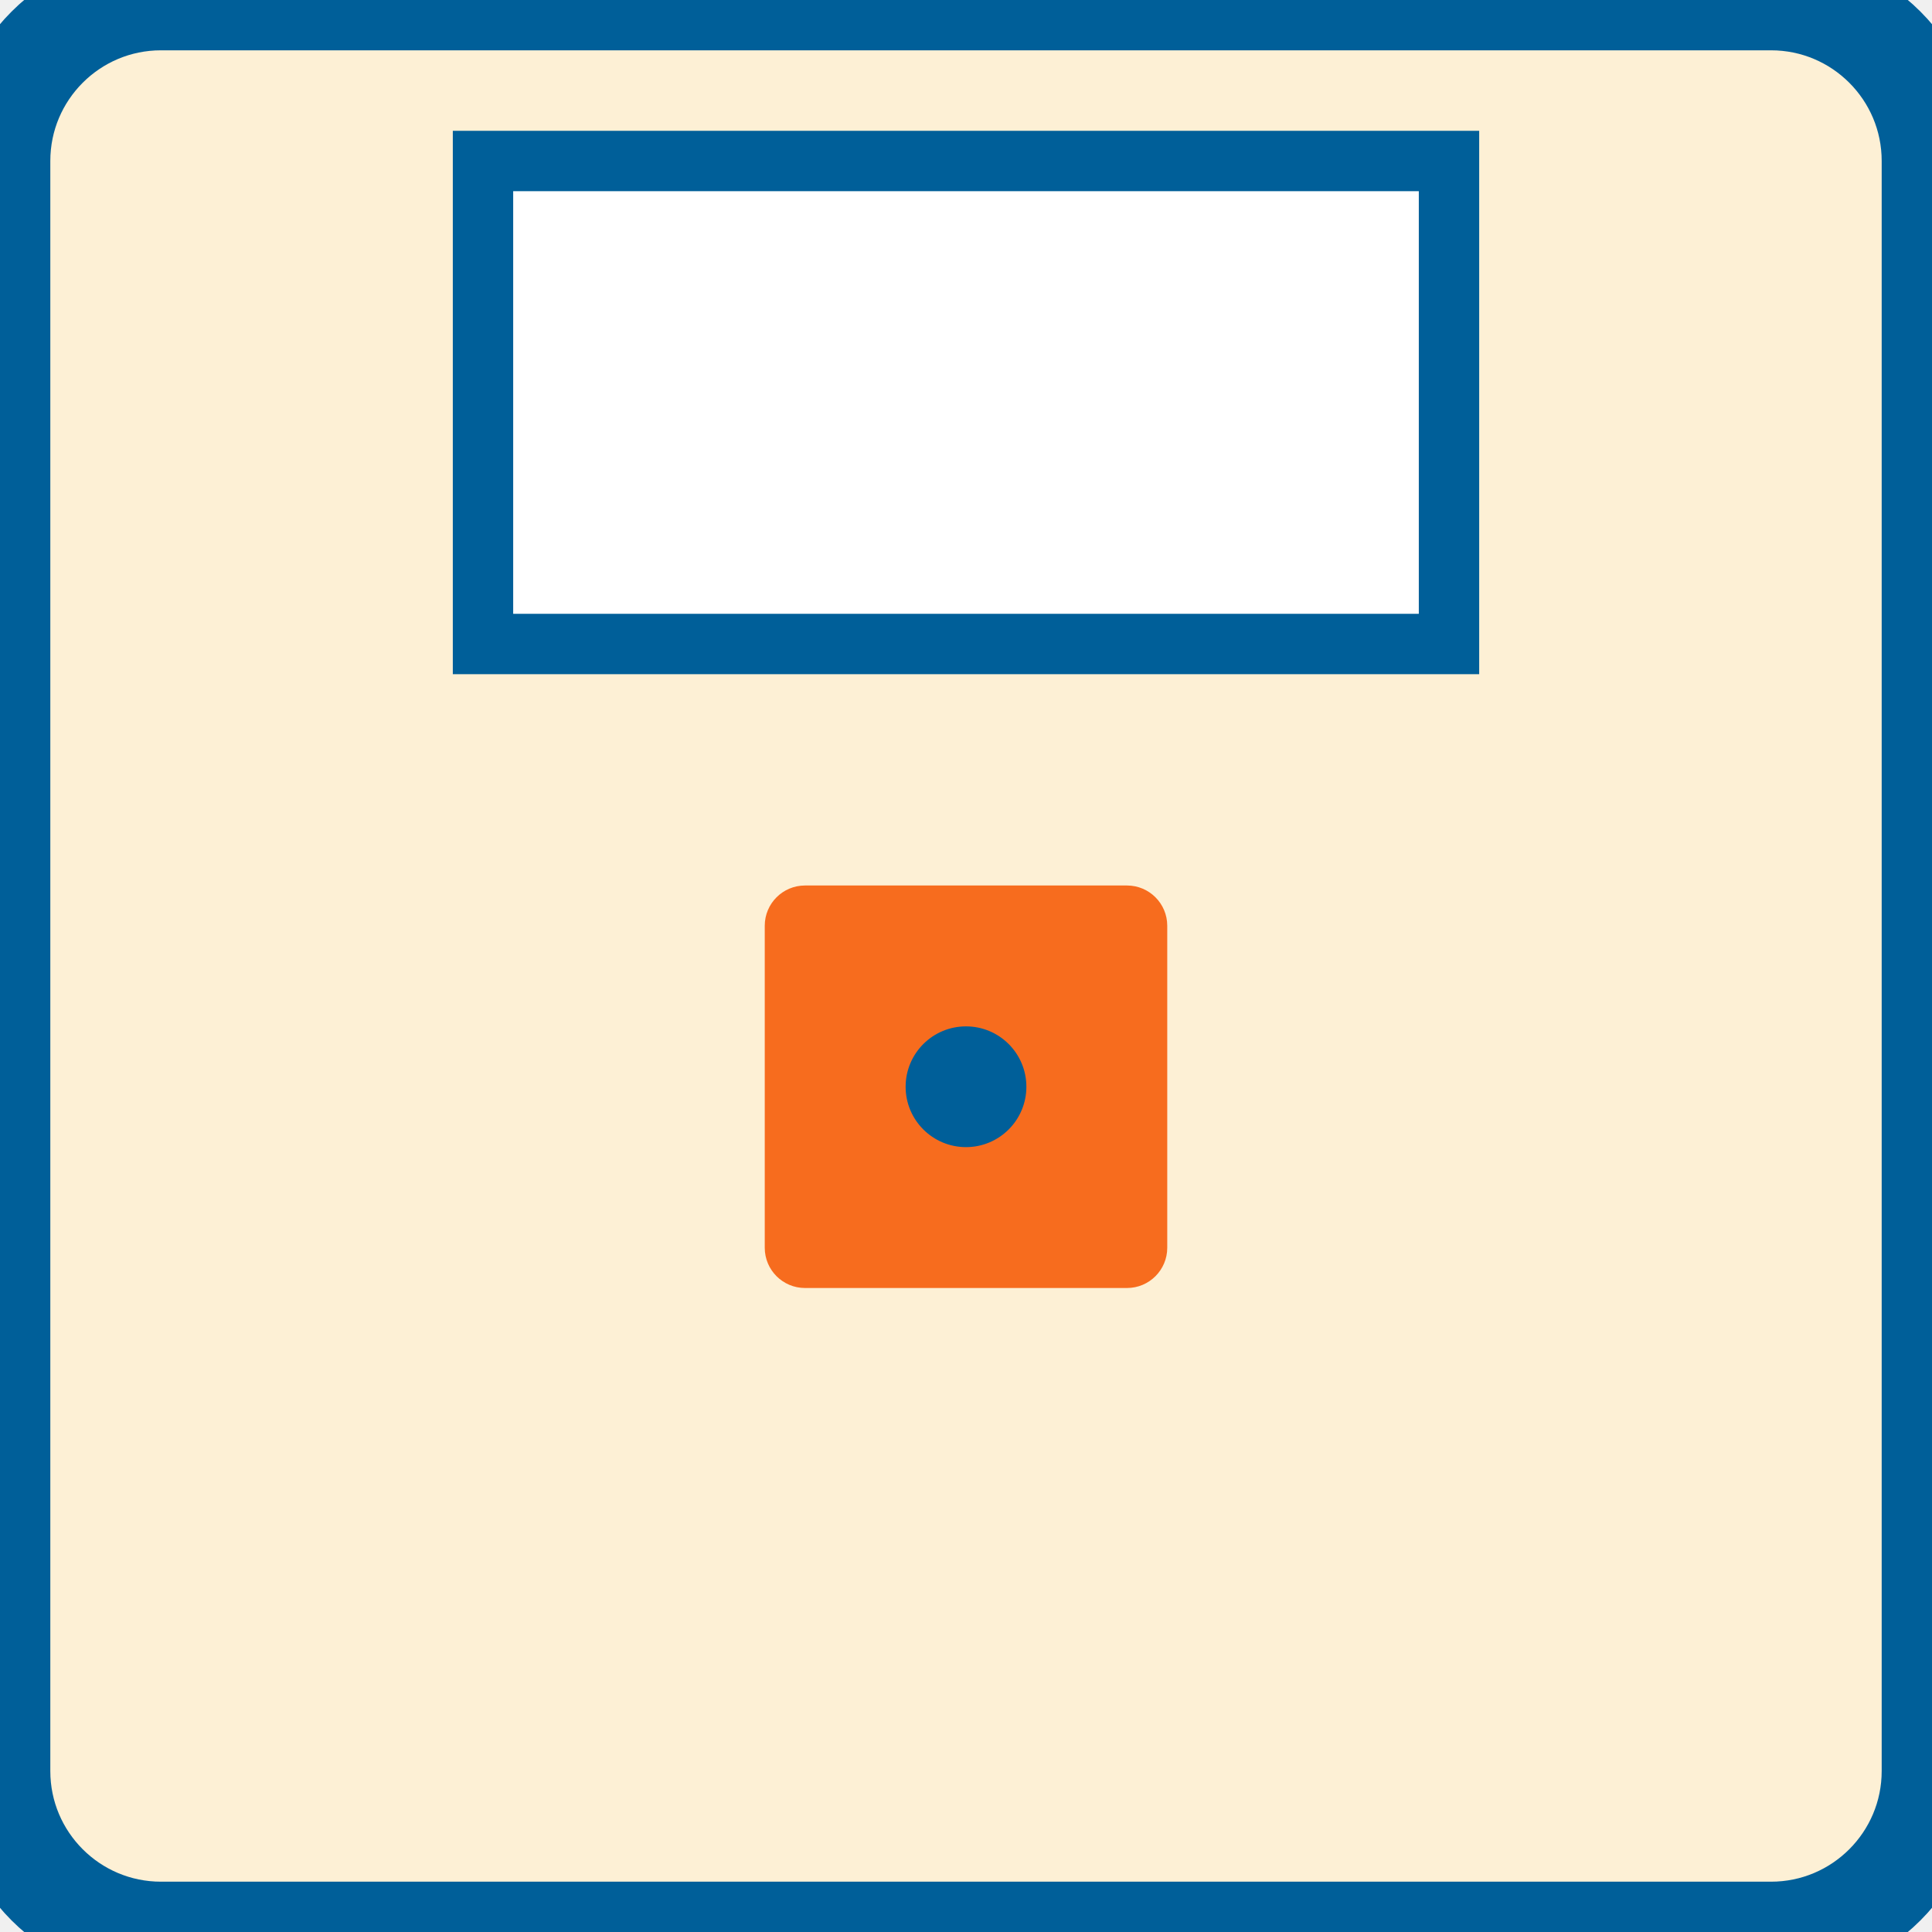
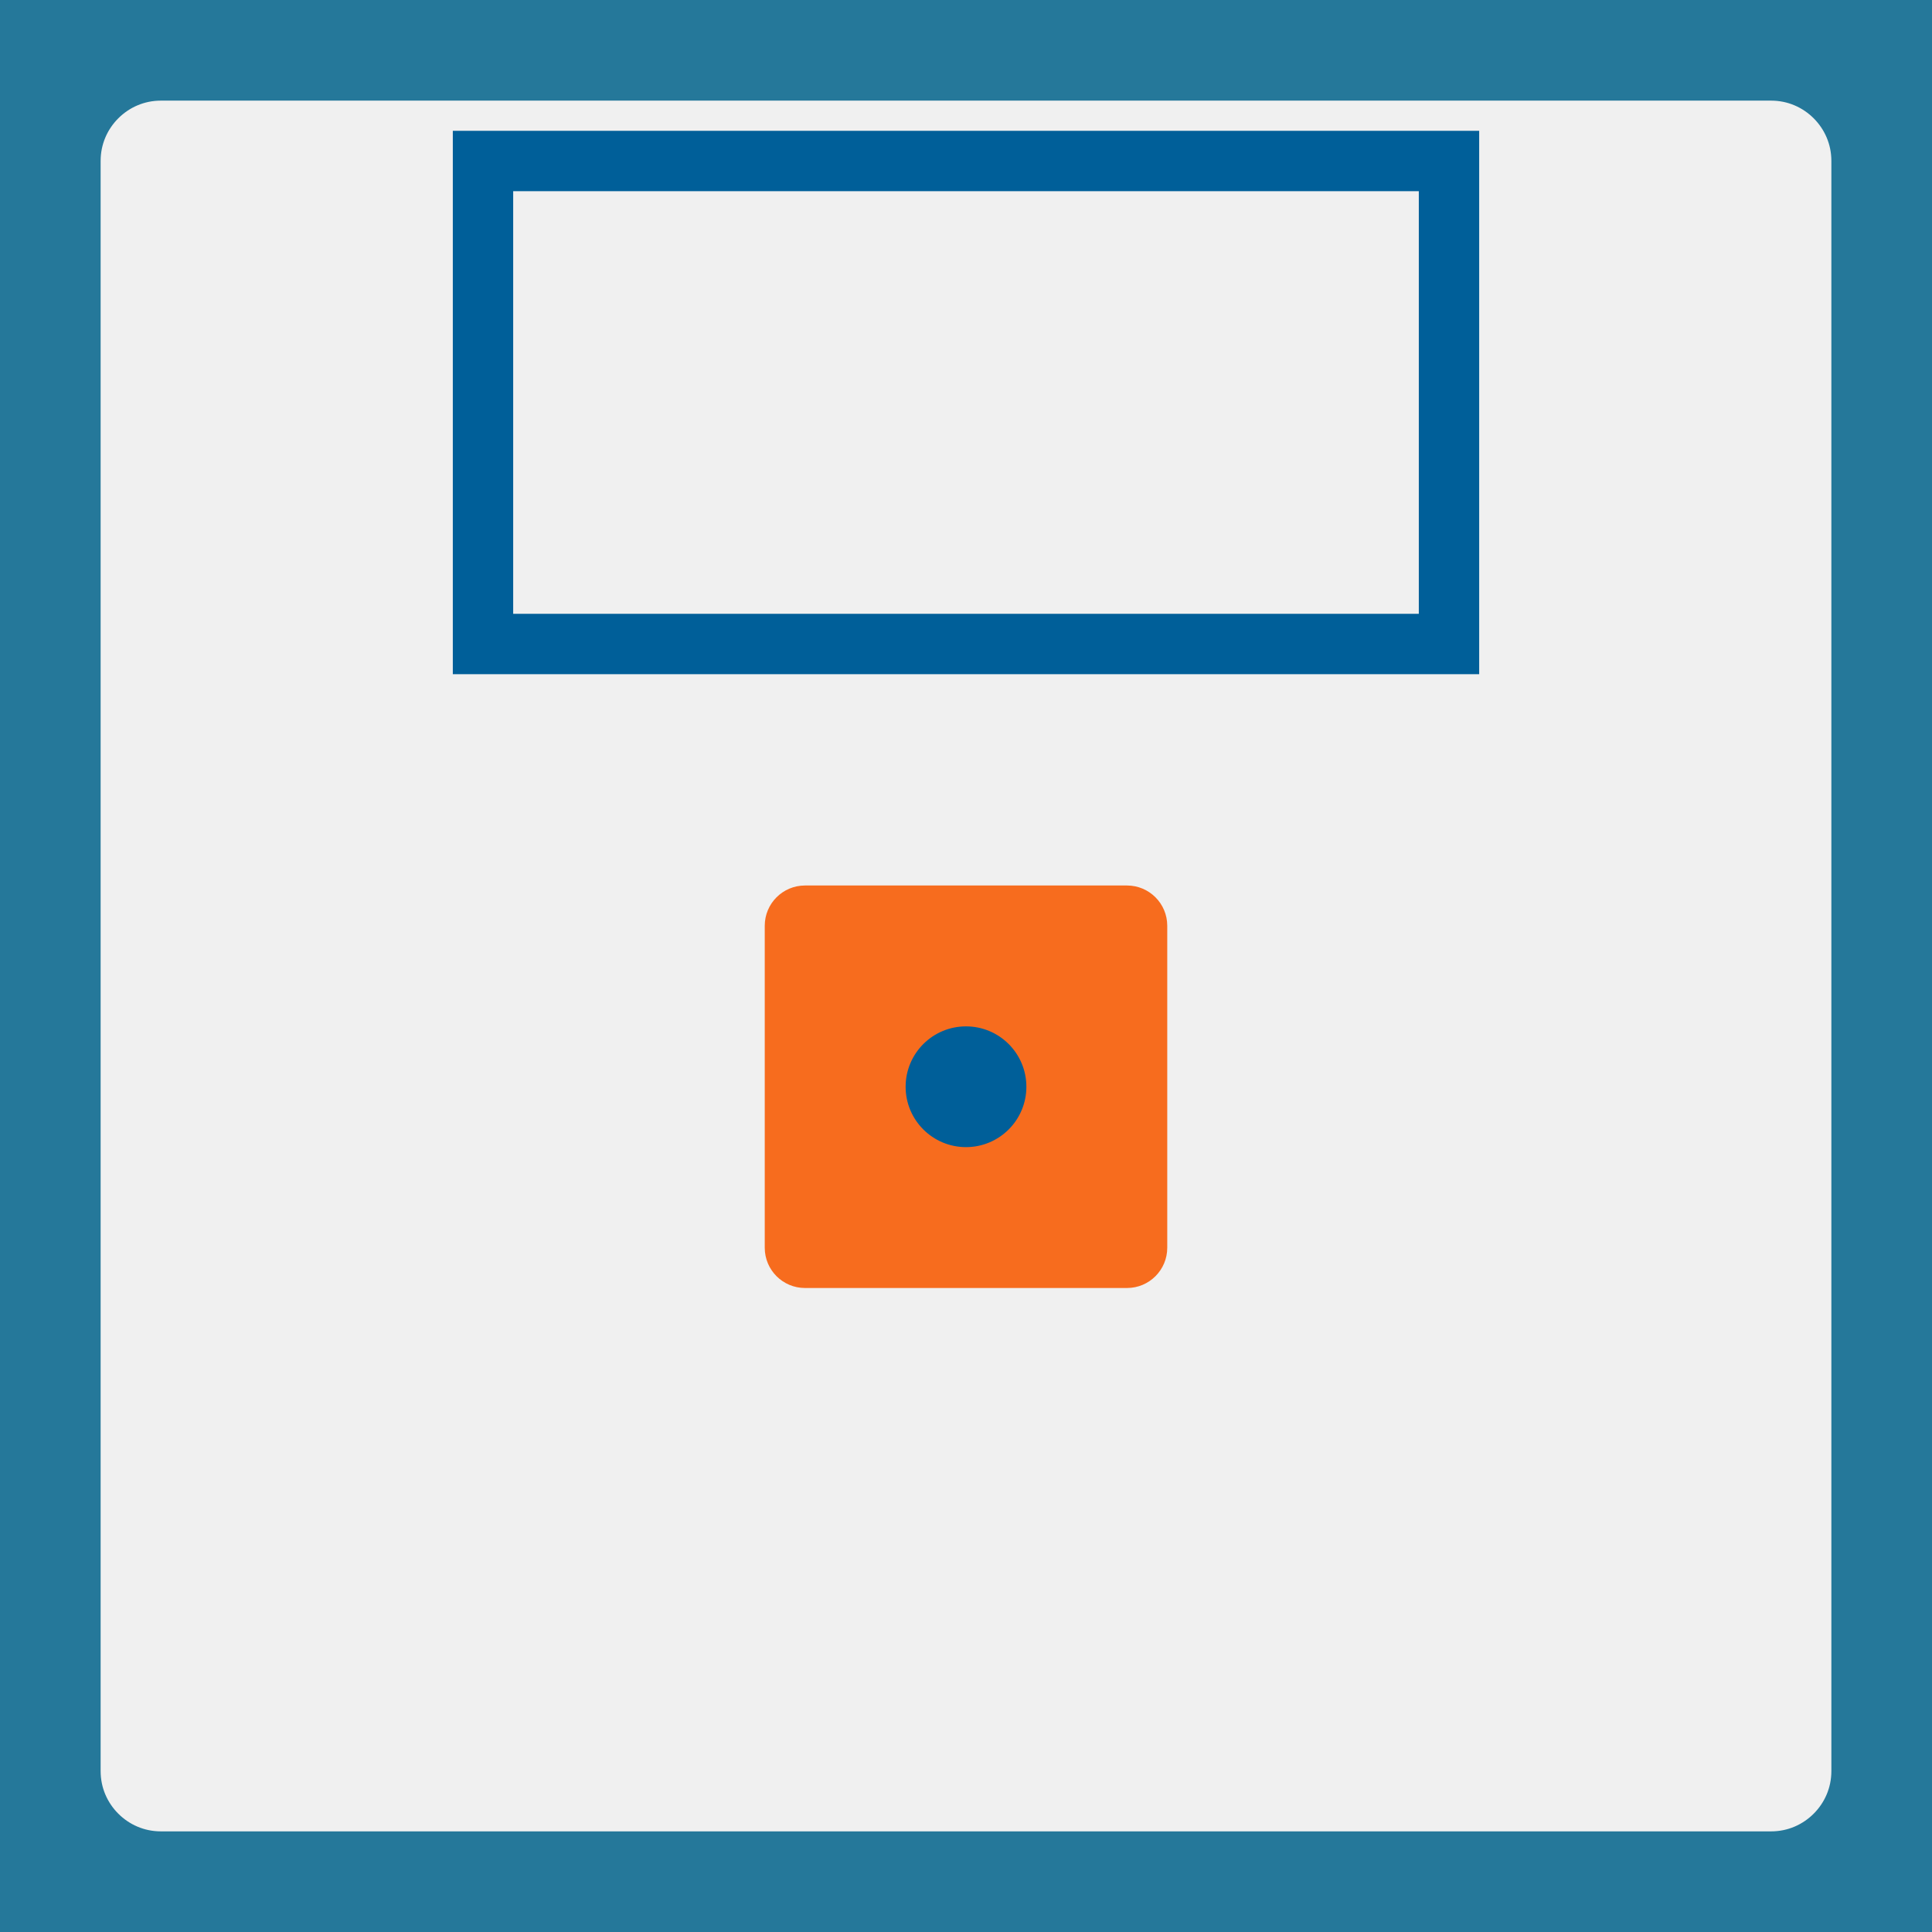
<svg xmlns="http://www.w3.org/2000/svg" viewBox="32 32 192 192">
-   <rect fill="#FDF0D5" height="192" rx="16" ry="16" stroke="#005F99" stroke-width="10" width="192" x="32" y="32" />
-   <rect fill="#ffffff" height="48" stroke="#005F99" stroke-width="6" width="96" x="80" y="48" />
+   <rect fill="none" height="192" rx="16" ry="16" stroke="#25789a" stroke-width="20" width="192" x="32" y="32" />
+   <rect fill="none" height="48" stroke="#005F99" stroke-width="6" width="96" x="80" y="48" />
+   <rect fill="none" height="40" rx="4" ry="4" width="40" x="108" y="120" />
  <rect fill="#f76c1e" height="40" rx="4" ry="4" width="40" x="108" y="120" />
  <circle cx="128" cy="140" fill="#005F99" r="6" />
</svg>
